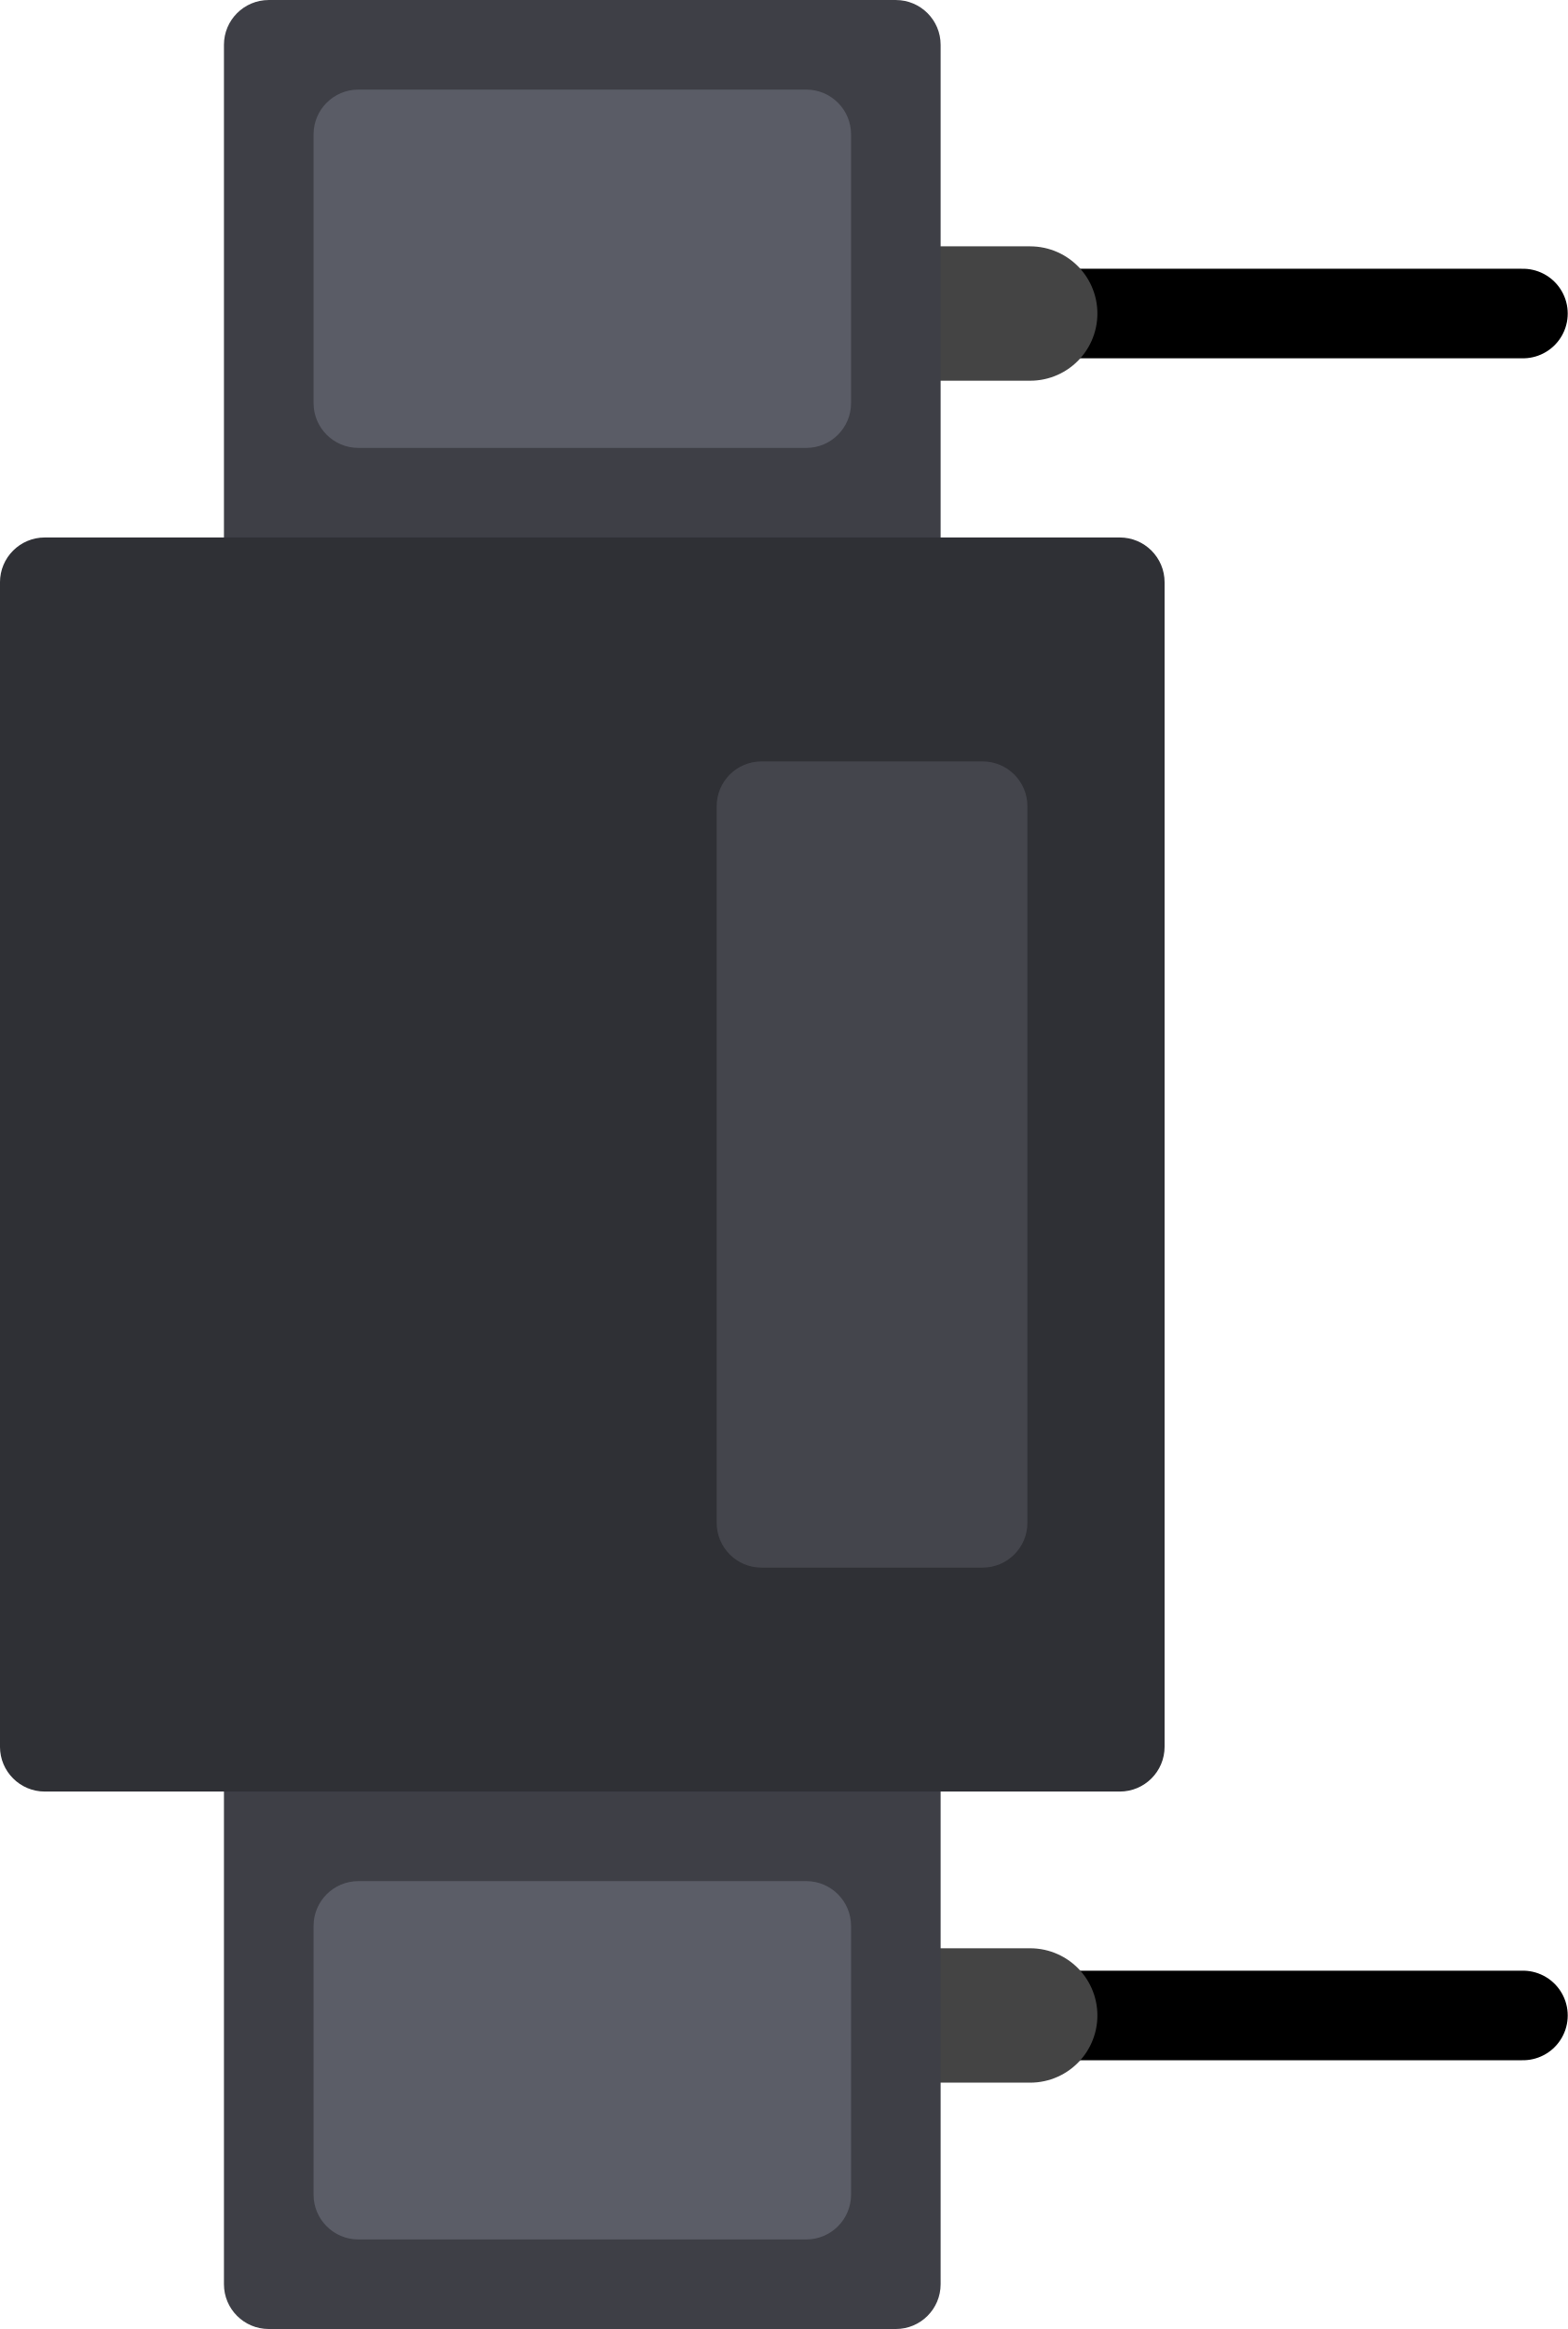
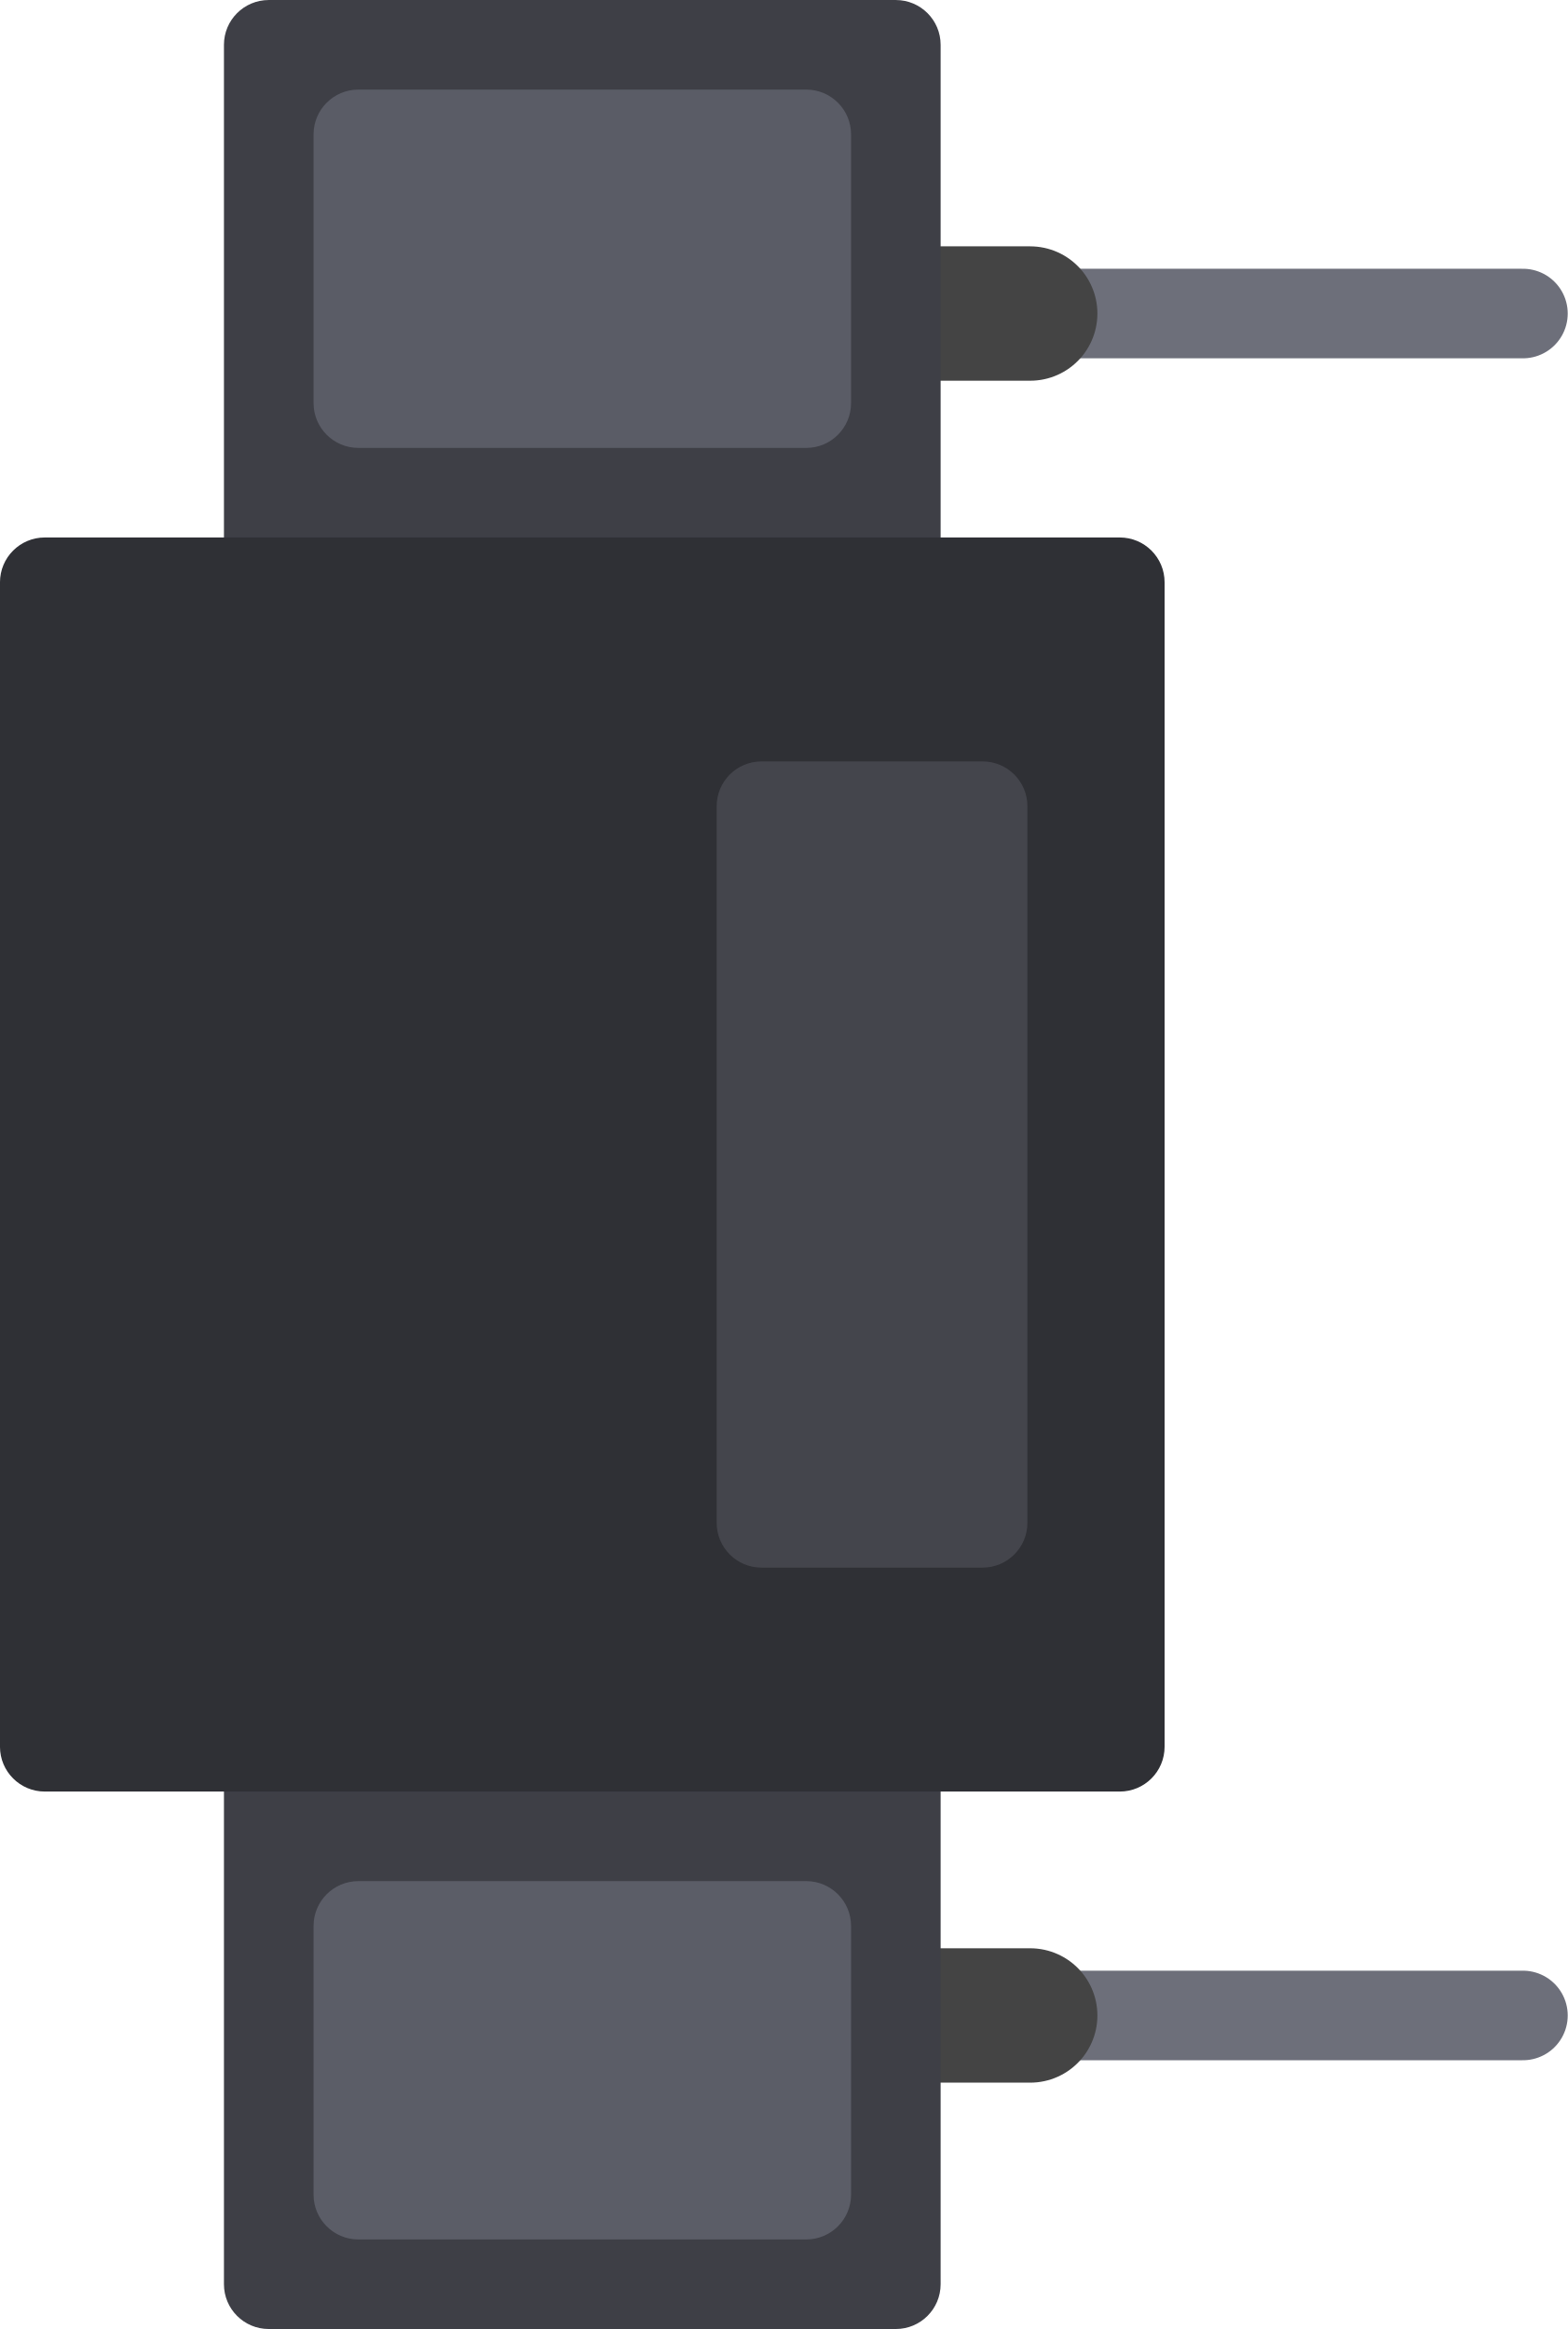
<svg xmlns="http://www.w3.org/2000/svg" width="140" height="208" viewBox="0 0 41.426 61.547" version="1.1" id="svg5">
  <defs id="defs2" />
  <g id="layer3" transform="translate(-22.48835,-7.101583)">
-     <path style="fill:none;fill-opacity:1;stroke:#000000;stroke-width:2.367;stroke-linecap:round;stroke-linejoin:round;stroke-dasharray:none;stroke-opacity:1" d="m 41.426,15.387 h 21.305" id="path5" />
-     <path style="fill:none;fill-opacity:1;stroke:#000000;stroke-width:2.367;stroke-linecap:round;stroke-linejoin:round;stroke-dasharray:none;stroke-opacity:1" d="m 41.426,60.363 h 21.305" id="path5-8" />
+     <path style="fill:none;fill-opacity:1;stroke:#6d6f7a;stroke-width:2.367;stroke-linecap:round;stroke-linejoin:round;stroke-dasharray:none;stroke-opacity:1" d="m 41.426,15.387 h 21.305" id="path5" />
+     <path style="fill:none;fill-opacity:1;stroke:#6d6f7a;stroke-width:2.367;stroke-linecap:round;stroke-linejoin:round;stroke-dasharray:none;stroke-opacity:1" d="m 41.426,60.363 h 21.305" id="path5-8" />
    <path style="fill:none;fill-opacity:1;stroke:#444444;stroke-width:3.551;stroke-linecap:round;stroke-linejoin:round;stroke-dasharray:none;stroke-opacity:1" d="m 47.344,15.387 h 2.367" id="path5-0" />
    <path style="fill:none;fill-opacity:1;stroke:#444444;stroke-width:3.551;stroke-linecap:round;stroke-linejoin:round;stroke-dasharray:none;stroke-opacity:1" d="m 47.344,60.363 h 2.367" id="path5-0-9" />
    <rect style="fill:#3e3f46;fill-opacity:1;stroke-width:0.592;stroke-linecap:round;stroke-linejoin:round" id="rect2" width="18.938" height="61.547" x="28.406" y="7.102" rx="1.184" ry="1.184" />
    <rect style="fill:#2f3035;stroke-width:0.592;stroke-linecap:round;stroke-linejoin:round" id="rect4" width="30.774" height="33.141" x="22.488" y="21.305" rx="1.184" ry="1.184" />
    <rect style="fill:#5a5c66;fill-opacity:1;stroke:none;stroke-width:3.551;stroke-linecap:round;stroke-linejoin:round" id="rect3" width="14.203" height="9.469" x="30.774" y="9.469" rx="1.184" ry="1.184" />
    <rect style="fill:#5b5d67;fill-opacity:1;stroke:none;stroke-width:3.551;stroke-linecap:round;stroke-linejoin:round;stroke-dasharray:none" id="rect3-2" width="14.203" height="9.469" x="30.774" y="56.813" rx="1.184" ry="1.184" />
    <rect style="fill:#44454c;fill-opacity:1;stroke:none;stroke-width:3.551;stroke-linecap:round;stroke-linejoin:round;stroke-dasharray:none;stroke-opacity:1" id="rect5" width="8.211" height="21.305" x="41.426" y="27.223" rx="1.184" ry="1.184" />
  </g>
</svg>
